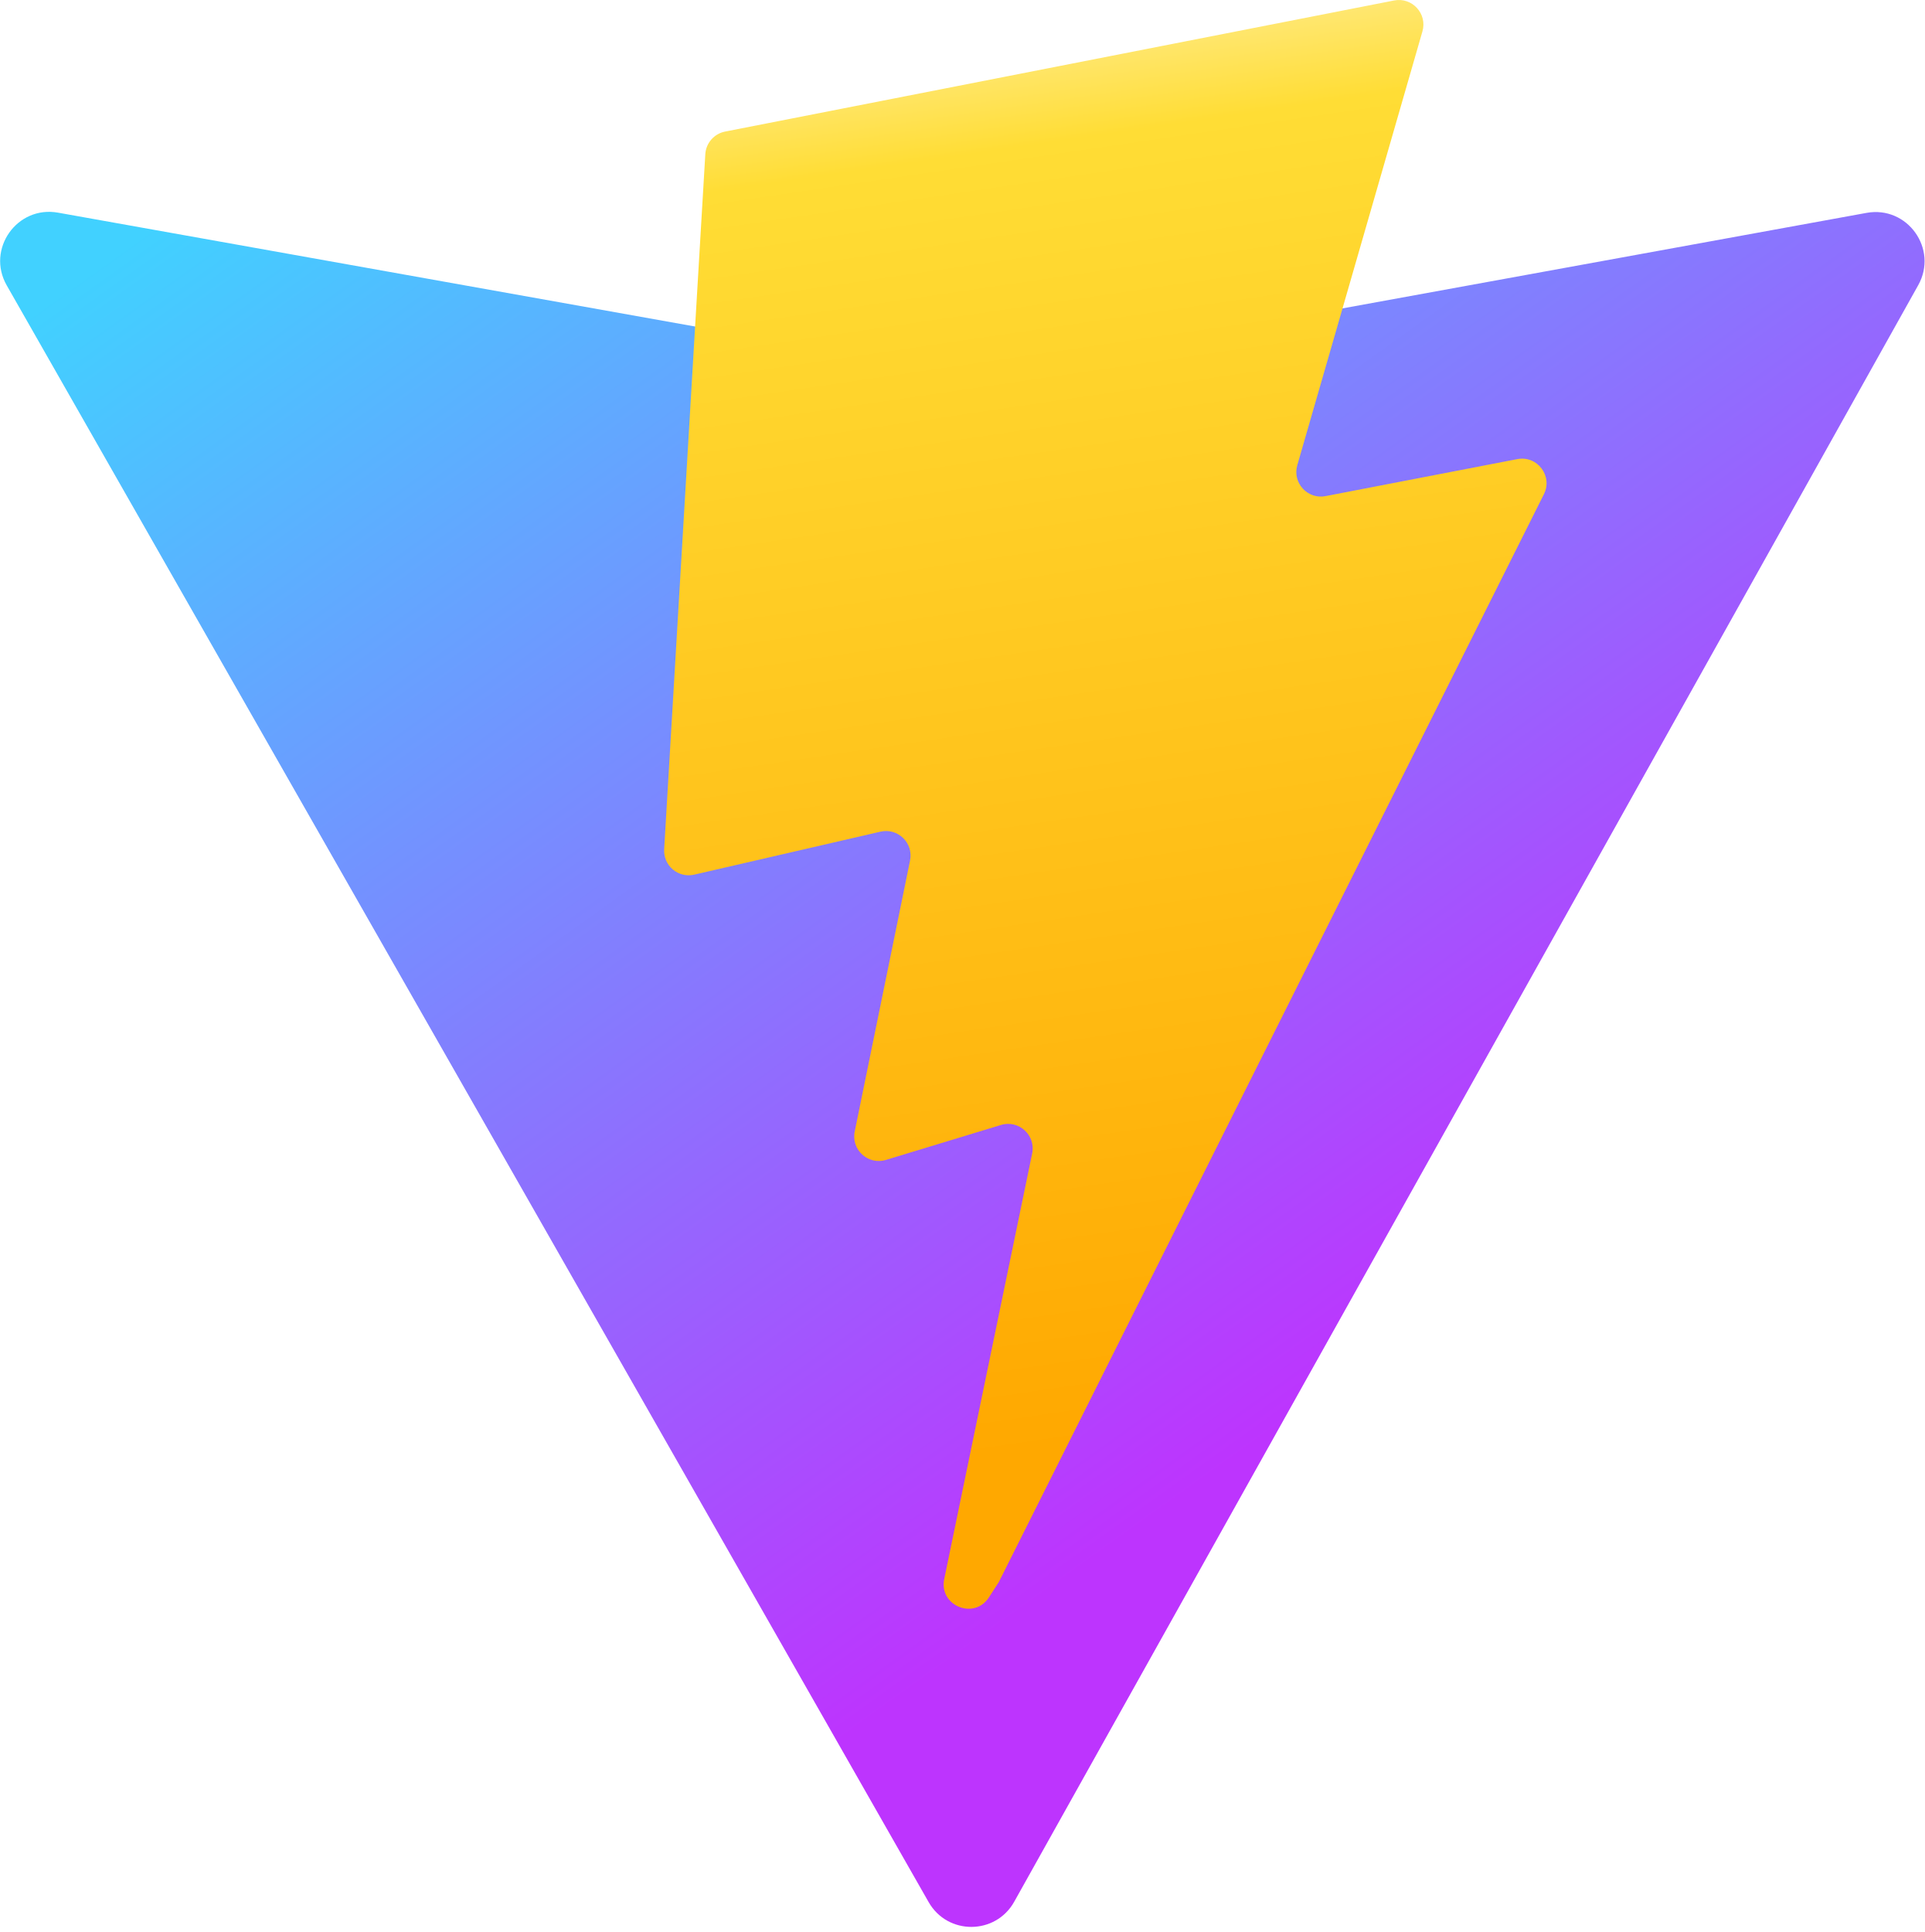
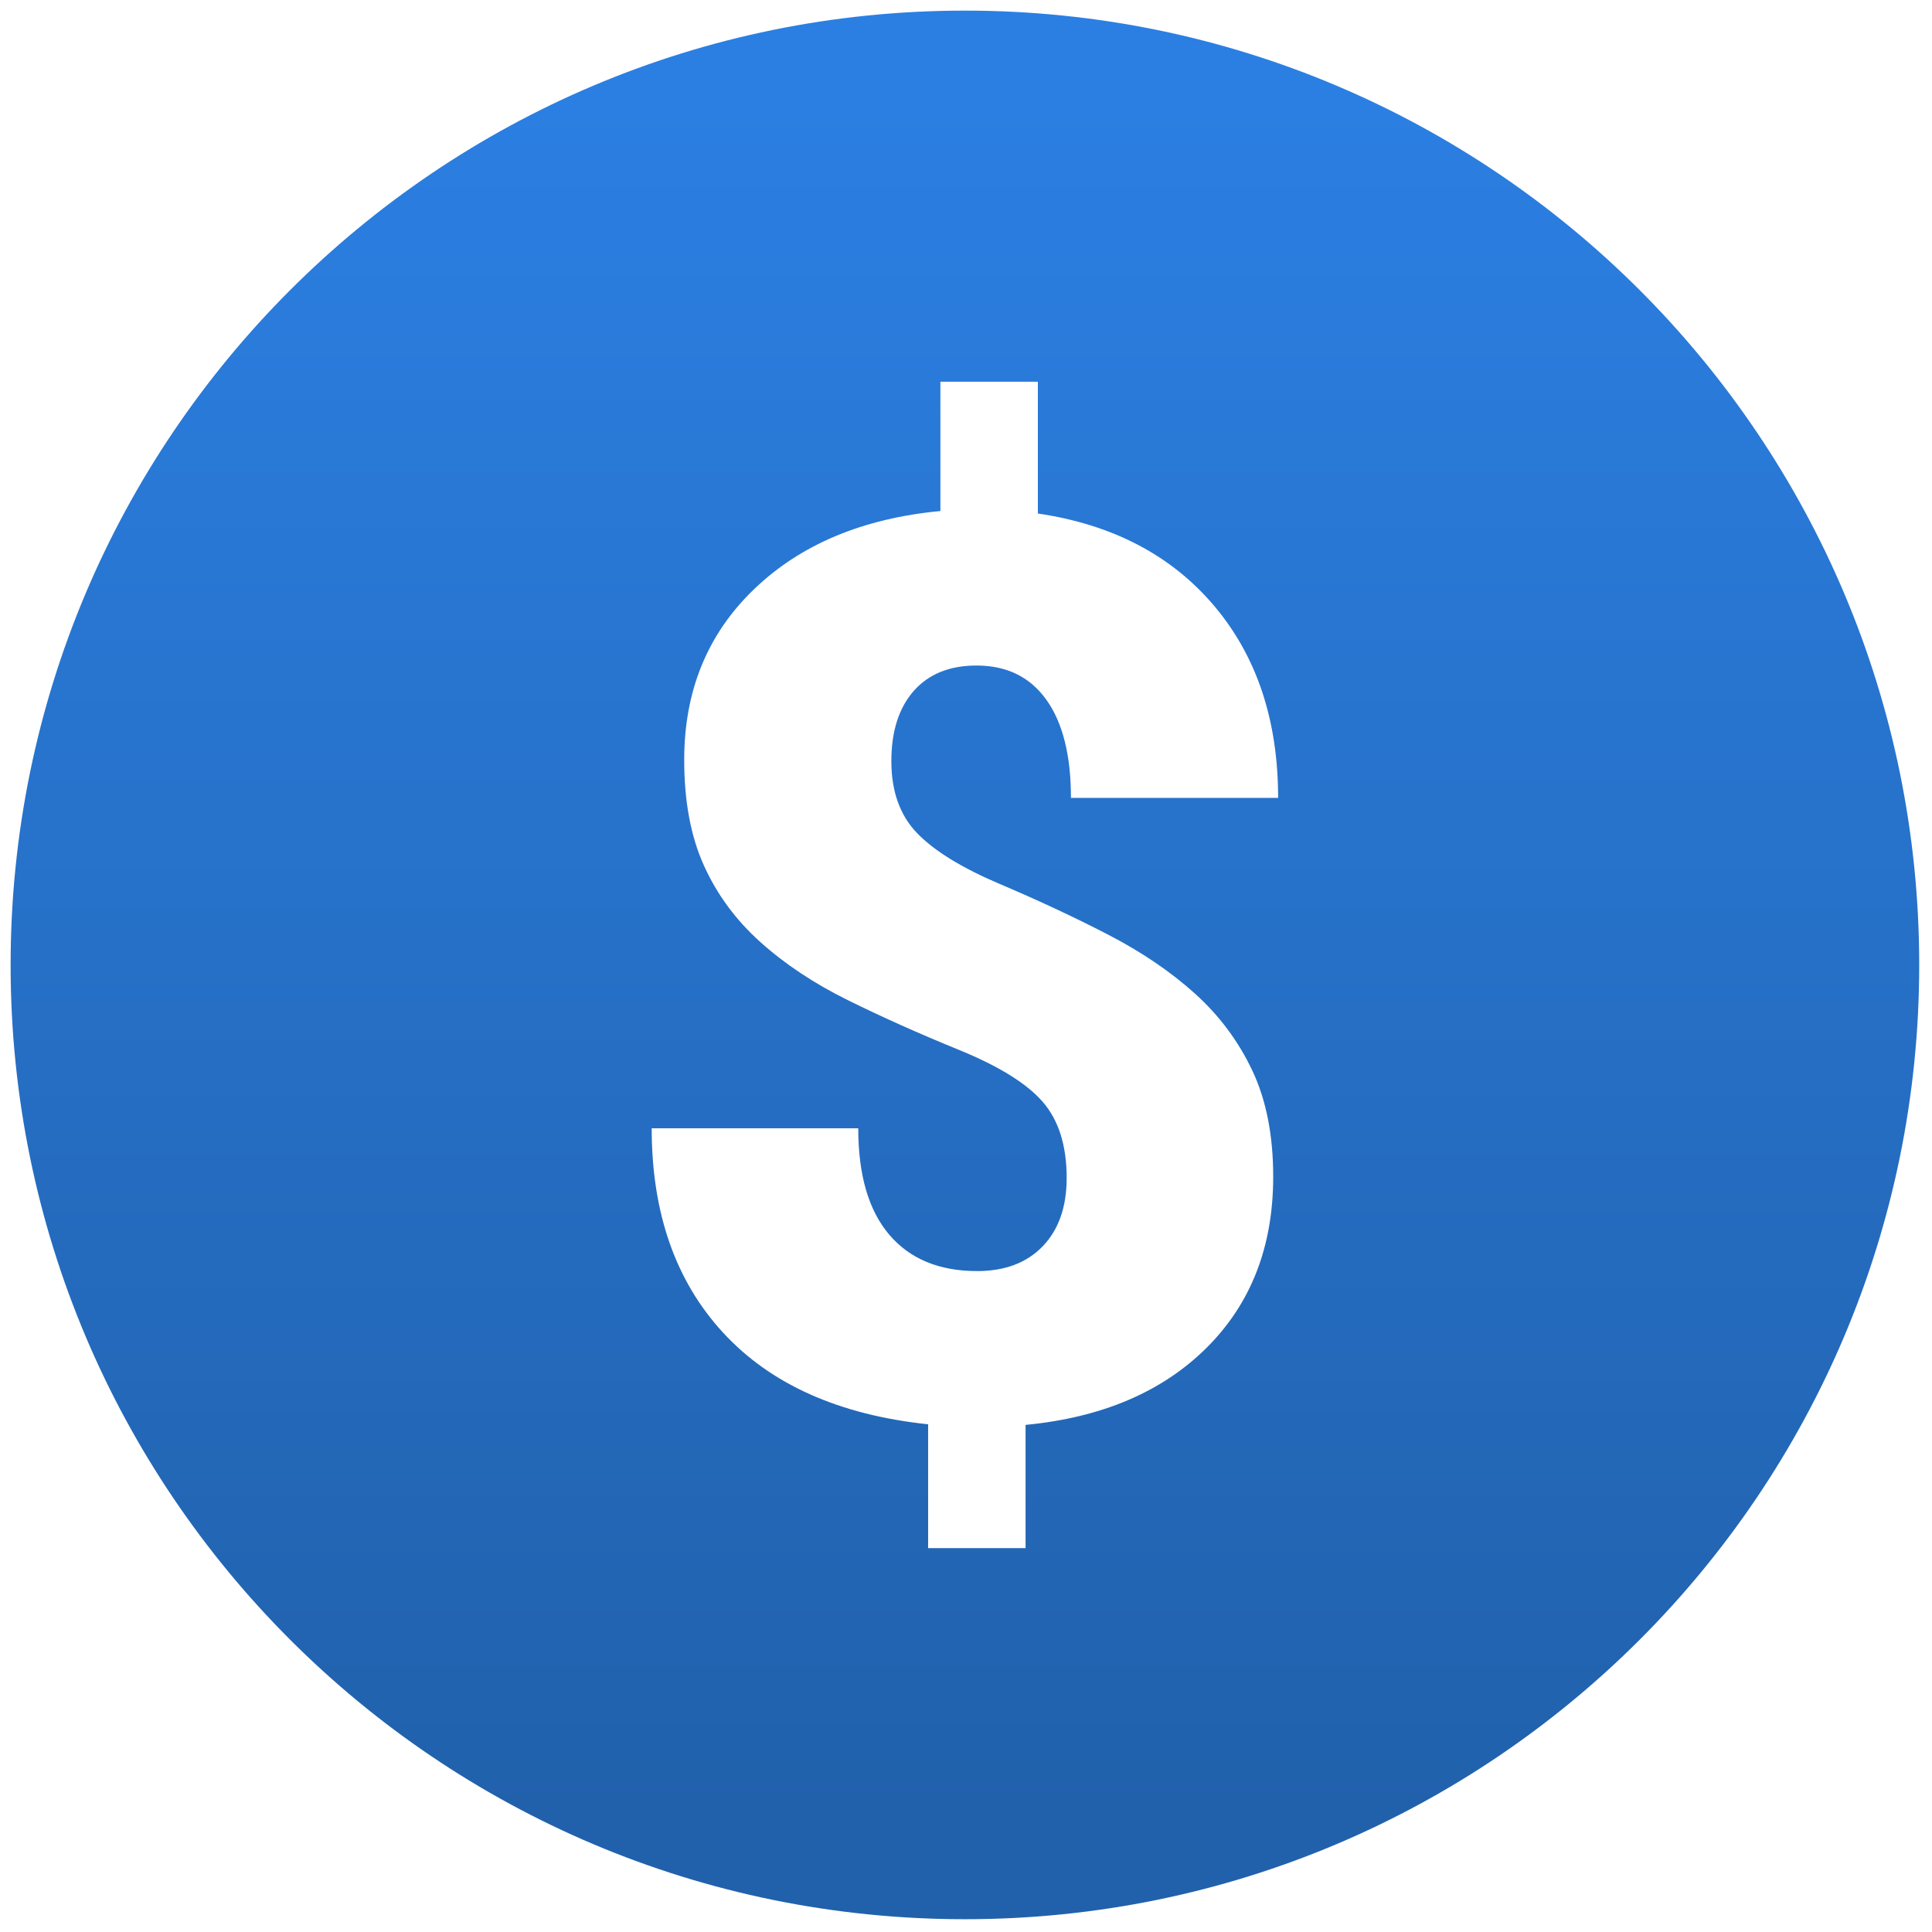
- <svg xmlns="http://www.w3.org/2000/svg" aria-hidden="true" role="img" class="iconify iconify--logos" width="31.88" height="32" preserveAspectRatio="xMidYMid meet" viewBox="0 0 256 257">
+ <svg xmlns="http://www.w3.org/2000/svg" version="1.1" width="256" height="256" viewBox="0 0 256 256" xml:space="preserve">
  <defs>
-     <linearGradient id="IconifyId1813088fe1fbc01fb466" x1="-.828%" x2="57.636%" y1="7.652%" y2="78.411%">
-       <stop offset="0%" stop-color="#41D1FF" />
-       <stop offset="100%" stop-color="#BD34FE" />
+ </defs>
+   <g style="stroke: none; stroke-width: 0; stroke-dasharray: none; stroke-linecap: butt; stroke-linejoin: miter; stroke-miterlimit: 10; fill: none; fill-rule: nonzero; opacity: 1;" transform="translate(1.406593 1.406593) scale(2.81 2.81)">
+     <linearGradient id="SVGID_1" gradientUnits="userSpaceOnUse" x1="45" y1="84.788" x2="45" y2="4.261">
+       <stop offset="0%" style="stop-color:rgb(33,97,172);stop-opacity: 1" />
+       <stop offset="100%" style="stop-color:rgb(43,127,226);stop-opacity: 1" />
    </linearGradient>
-     <linearGradient id="IconifyId1813088fe1fbc01fb467" x1="43.376%" x2="50.316%" y1="2.242%" y2="89.03%">
-       <stop offset="0%" stop-color="#FFEA83" />
-       <stop offset="8.333%" stop-color="#FFDD35" />
-       <stop offset="100%" stop-color="#FFA800" />
-     </linearGradient>
-   </defs>
-   <path fill="url(#IconifyId1813088fe1fbc01fb466)" d="M255.153 37.938L134.897 252.976c-2.483 4.44-8.862 4.466-11.382.048L.875 37.958c-2.746-4.814 1.371-10.646 6.827-9.67l120.385 21.517a6.537 6.537 0 0 0 2.322-.004l117.867-21.483c5.438-.991 9.574 4.796 6.877 9.62Z" />
-   <path fill="url(#IconifyId1813088fe1fbc01fb467)" d="M185.432.063L96.44 17.501a3.268 3.268 0 0 0-2.634 3.014l-5.474 92.456a3.268 3.268 0 0 0 3.997 3.378l24.777-5.718c2.318-.535 4.413 1.507 3.936 3.838l-7.361 36.047c-.495 2.426 1.782 4.5 4.151 3.78l15.304-4.649c2.372-.72 4.652 1.36 4.15 3.788l-11.698 56.621c-.732 3.542 3.979 5.473 5.943 2.437l1.313-2.028l72.516-144.72c1.215-2.423-.88-5.186-3.54-4.672l-25.505 4.922c-2.396.462-4.435-1.77-3.759-4.114l16.646-57.705c.677-2.35-1.37-4.583-3.769-4.113Z" />
+     <circle cx="45" cy="45" r="45" style="stroke: none; stroke-width: 1; stroke-dasharray: none; stroke-linecap: butt; stroke-linejoin: miter; stroke-miterlimit: 10; fill: url(#SVGID_1); fill-rule: nonzero; opacity: 1;" transform="  matrix(1 0 0 1 0 0) " />
+     <path d="M 49.798 55.043 c 0 -1.522 -0.376 -2.716 -1.127 -3.584 c -0.752 -0.867 -2.072 -1.686 -3.96 -2.456 c -1.889 -0.77 -3.632 -1.551 -5.231 -2.341 s -2.977 -1.706 -4.133 -2.746 c -1.156 -1.04 -2.043 -2.245 -2.659 -3.614 c -0.617 -1.367 -0.925 -3.024 -0.925 -4.971 c 0 -3.256 1.098 -5.939 3.295 -8.049 c 2.196 -2.11 5.125 -3.338 8.786 -3.685 V 17.5 h 4.596 v 6.214 c 3.525 0.521 6.295 1.971 8.309 4.35 c 2.013 2.38 3.02 5.4 3.02 9.06 H 50 c 0 -2.003 -0.386 -3.545 -1.157 -4.624 c -0.77 -1.079 -1.869 -1.618 -3.294 -1.618 c -1.272 0 -2.259 0.4 -2.963 1.199 c -0.703 0.8 -1.055 1.903 -1.055 3.309 c 0 1.426 0.405 2.558 1.214 3.396 c 0.809 0.838 2.11 1.638 3.902 2.399 c 1.792 0.761 3.483 1.551 5.072 2.37 c 1.589 0.819 2.962 1.748 4.119 2.789 c 1.156 1.04 2.061 2.255 2.716 3.642 c 0.655 1.387 0.983 3.054 0.983 4.999 c 0 3.295 -1.045 5.983 -3.136 8.064 c -2.091 2.081 -4.937 3.295 -8.541 3.641 V 72.5 h -4.595 v -5.838 c -4.201 -0.444 -7.423 -1.883 -9.668 -4.321 c -2.245 -2.437 -3.367 -5.65 -3.367 -9.638 h 9.74 c 0 2.197 0.486 3.869 1.459 5.014 c 0.973 1.147 2.356 1.72 4.148 1.72 c 1.31 0 2.341 -0.39 3.093 -1.171 C 49.421 57.485 49.798 56.412 49.798 55.043 z" style="stroke: none; stroke-width: 1; stroke-dasharray: none; stroke-linecap: butt; stroke-linejoin: miter; stroke-miterlimit: 10; fill: rgb(255,255,255); fill-rule: nonzero; opacity: 1;" transform=" matrix(1 0 0 1 0 0) " stroke-linecap="round" />
+   </g>
</svg>
